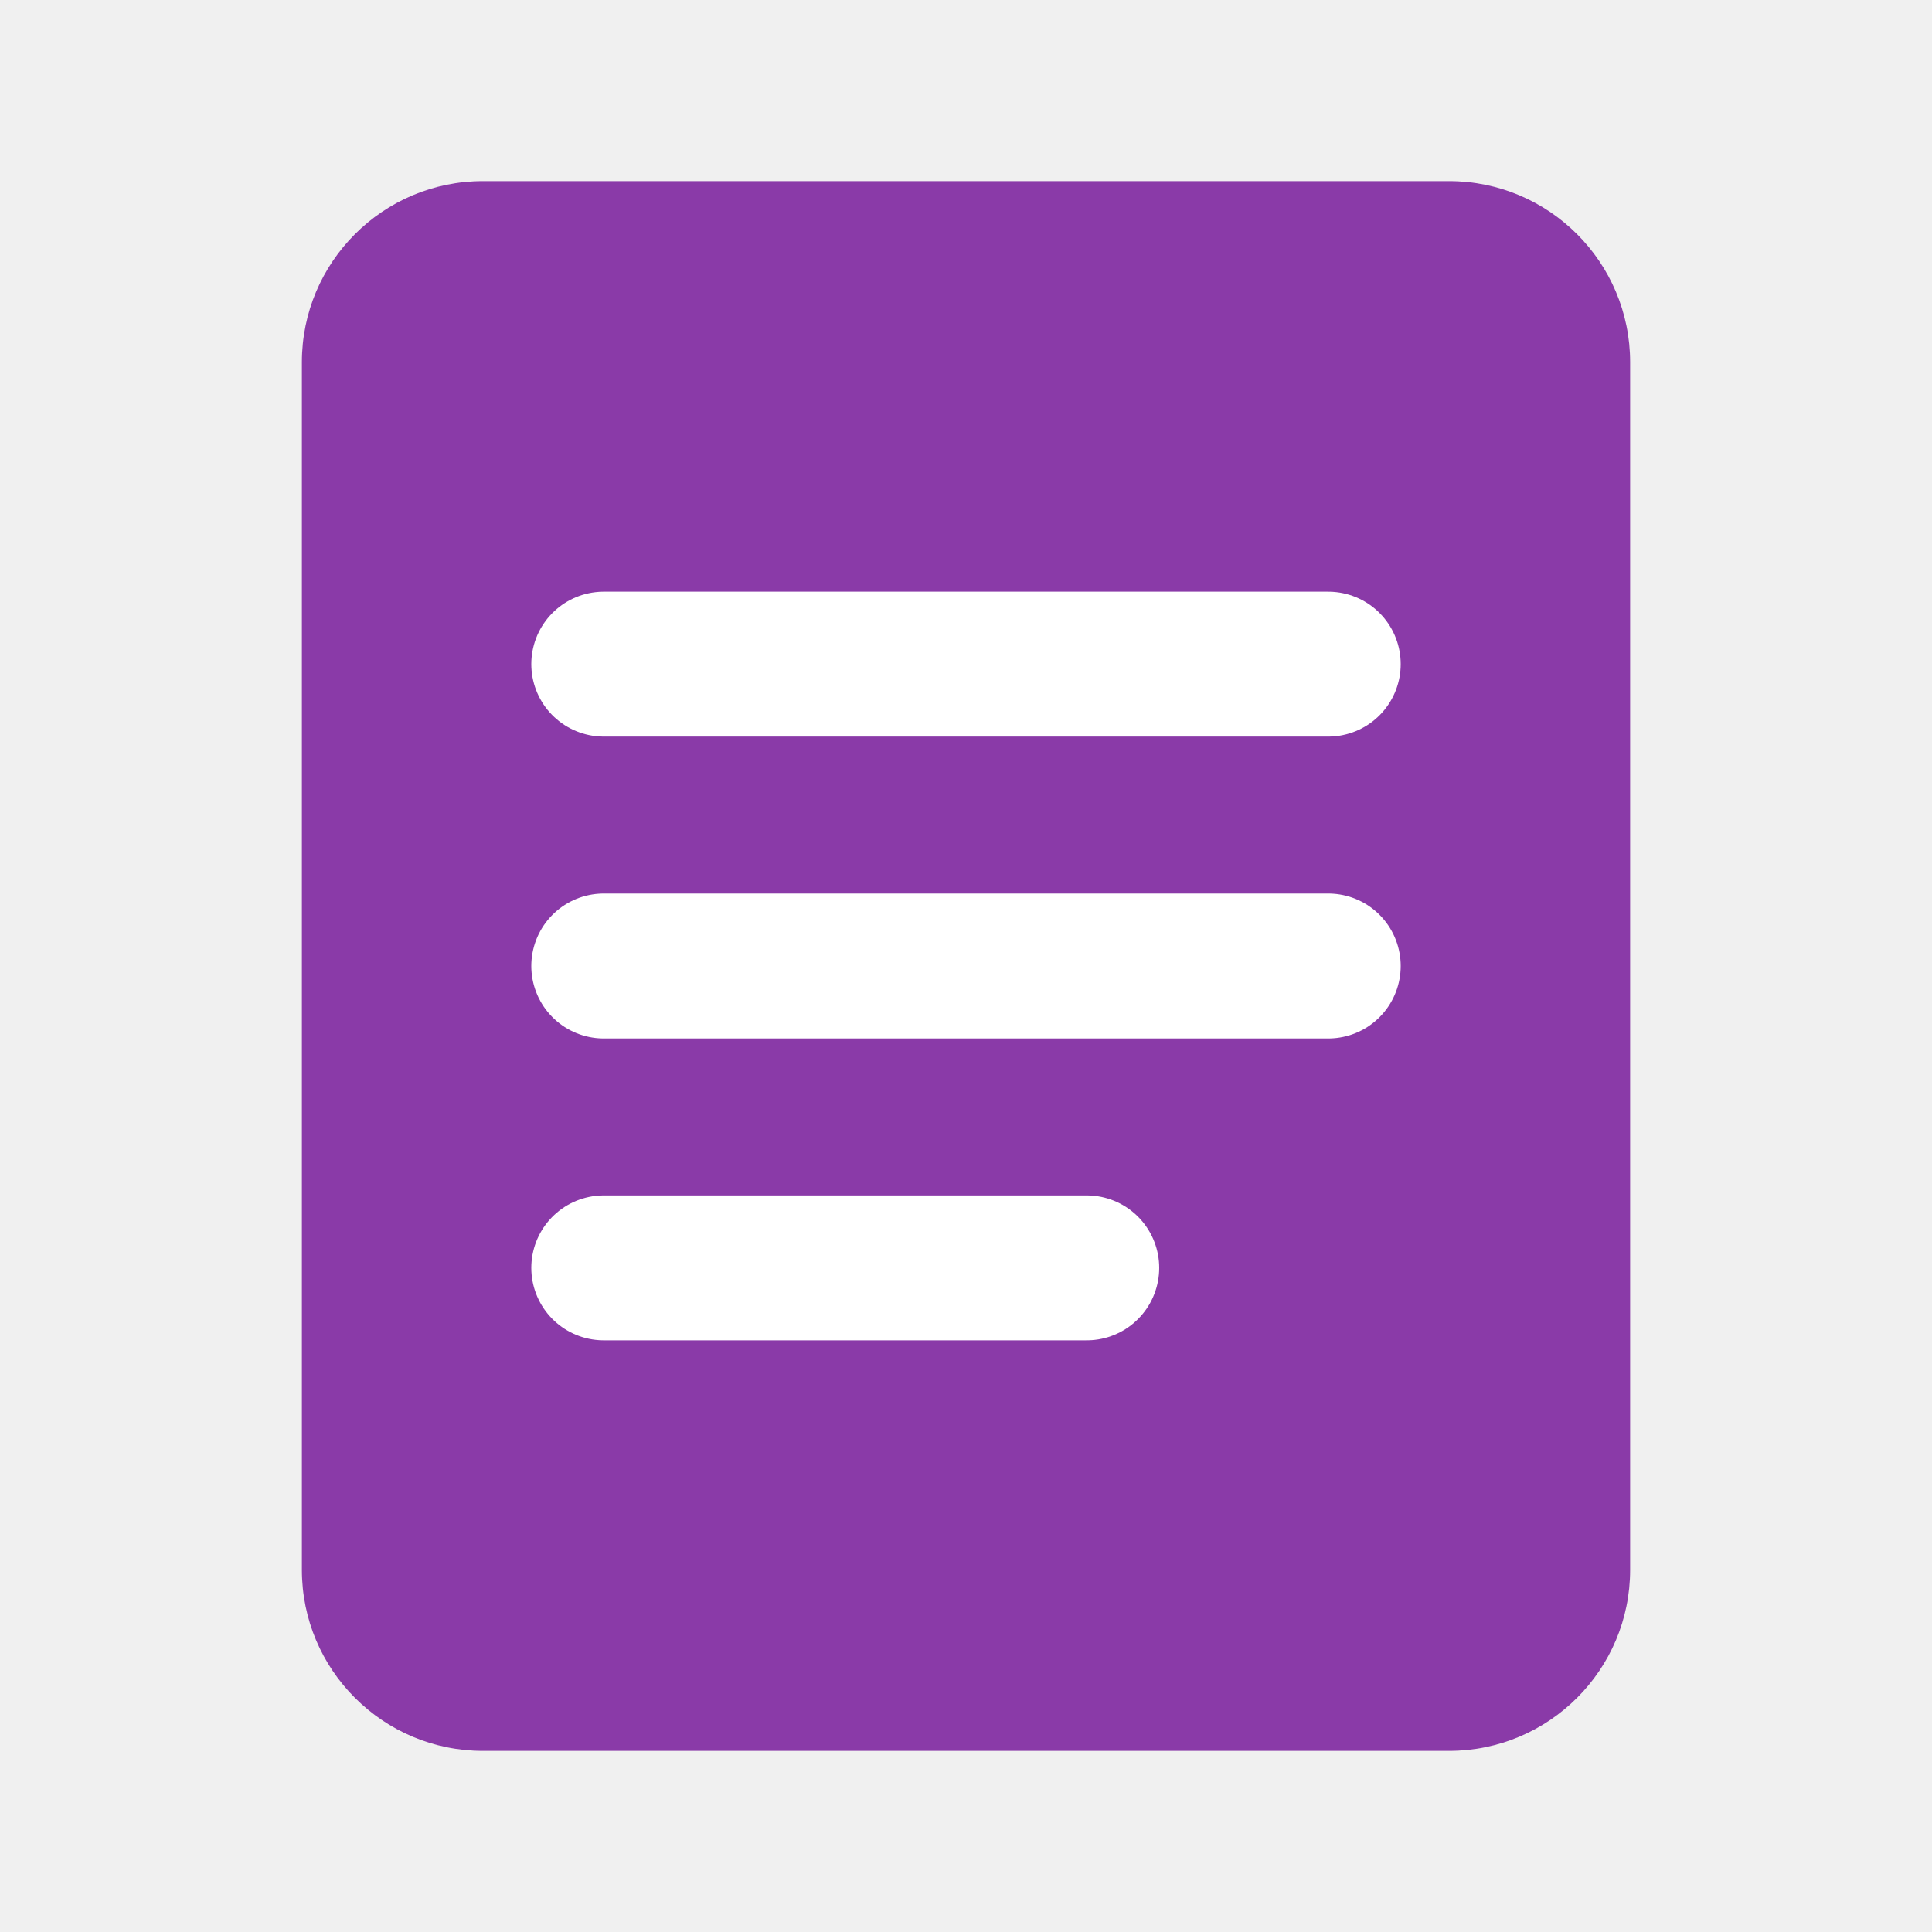
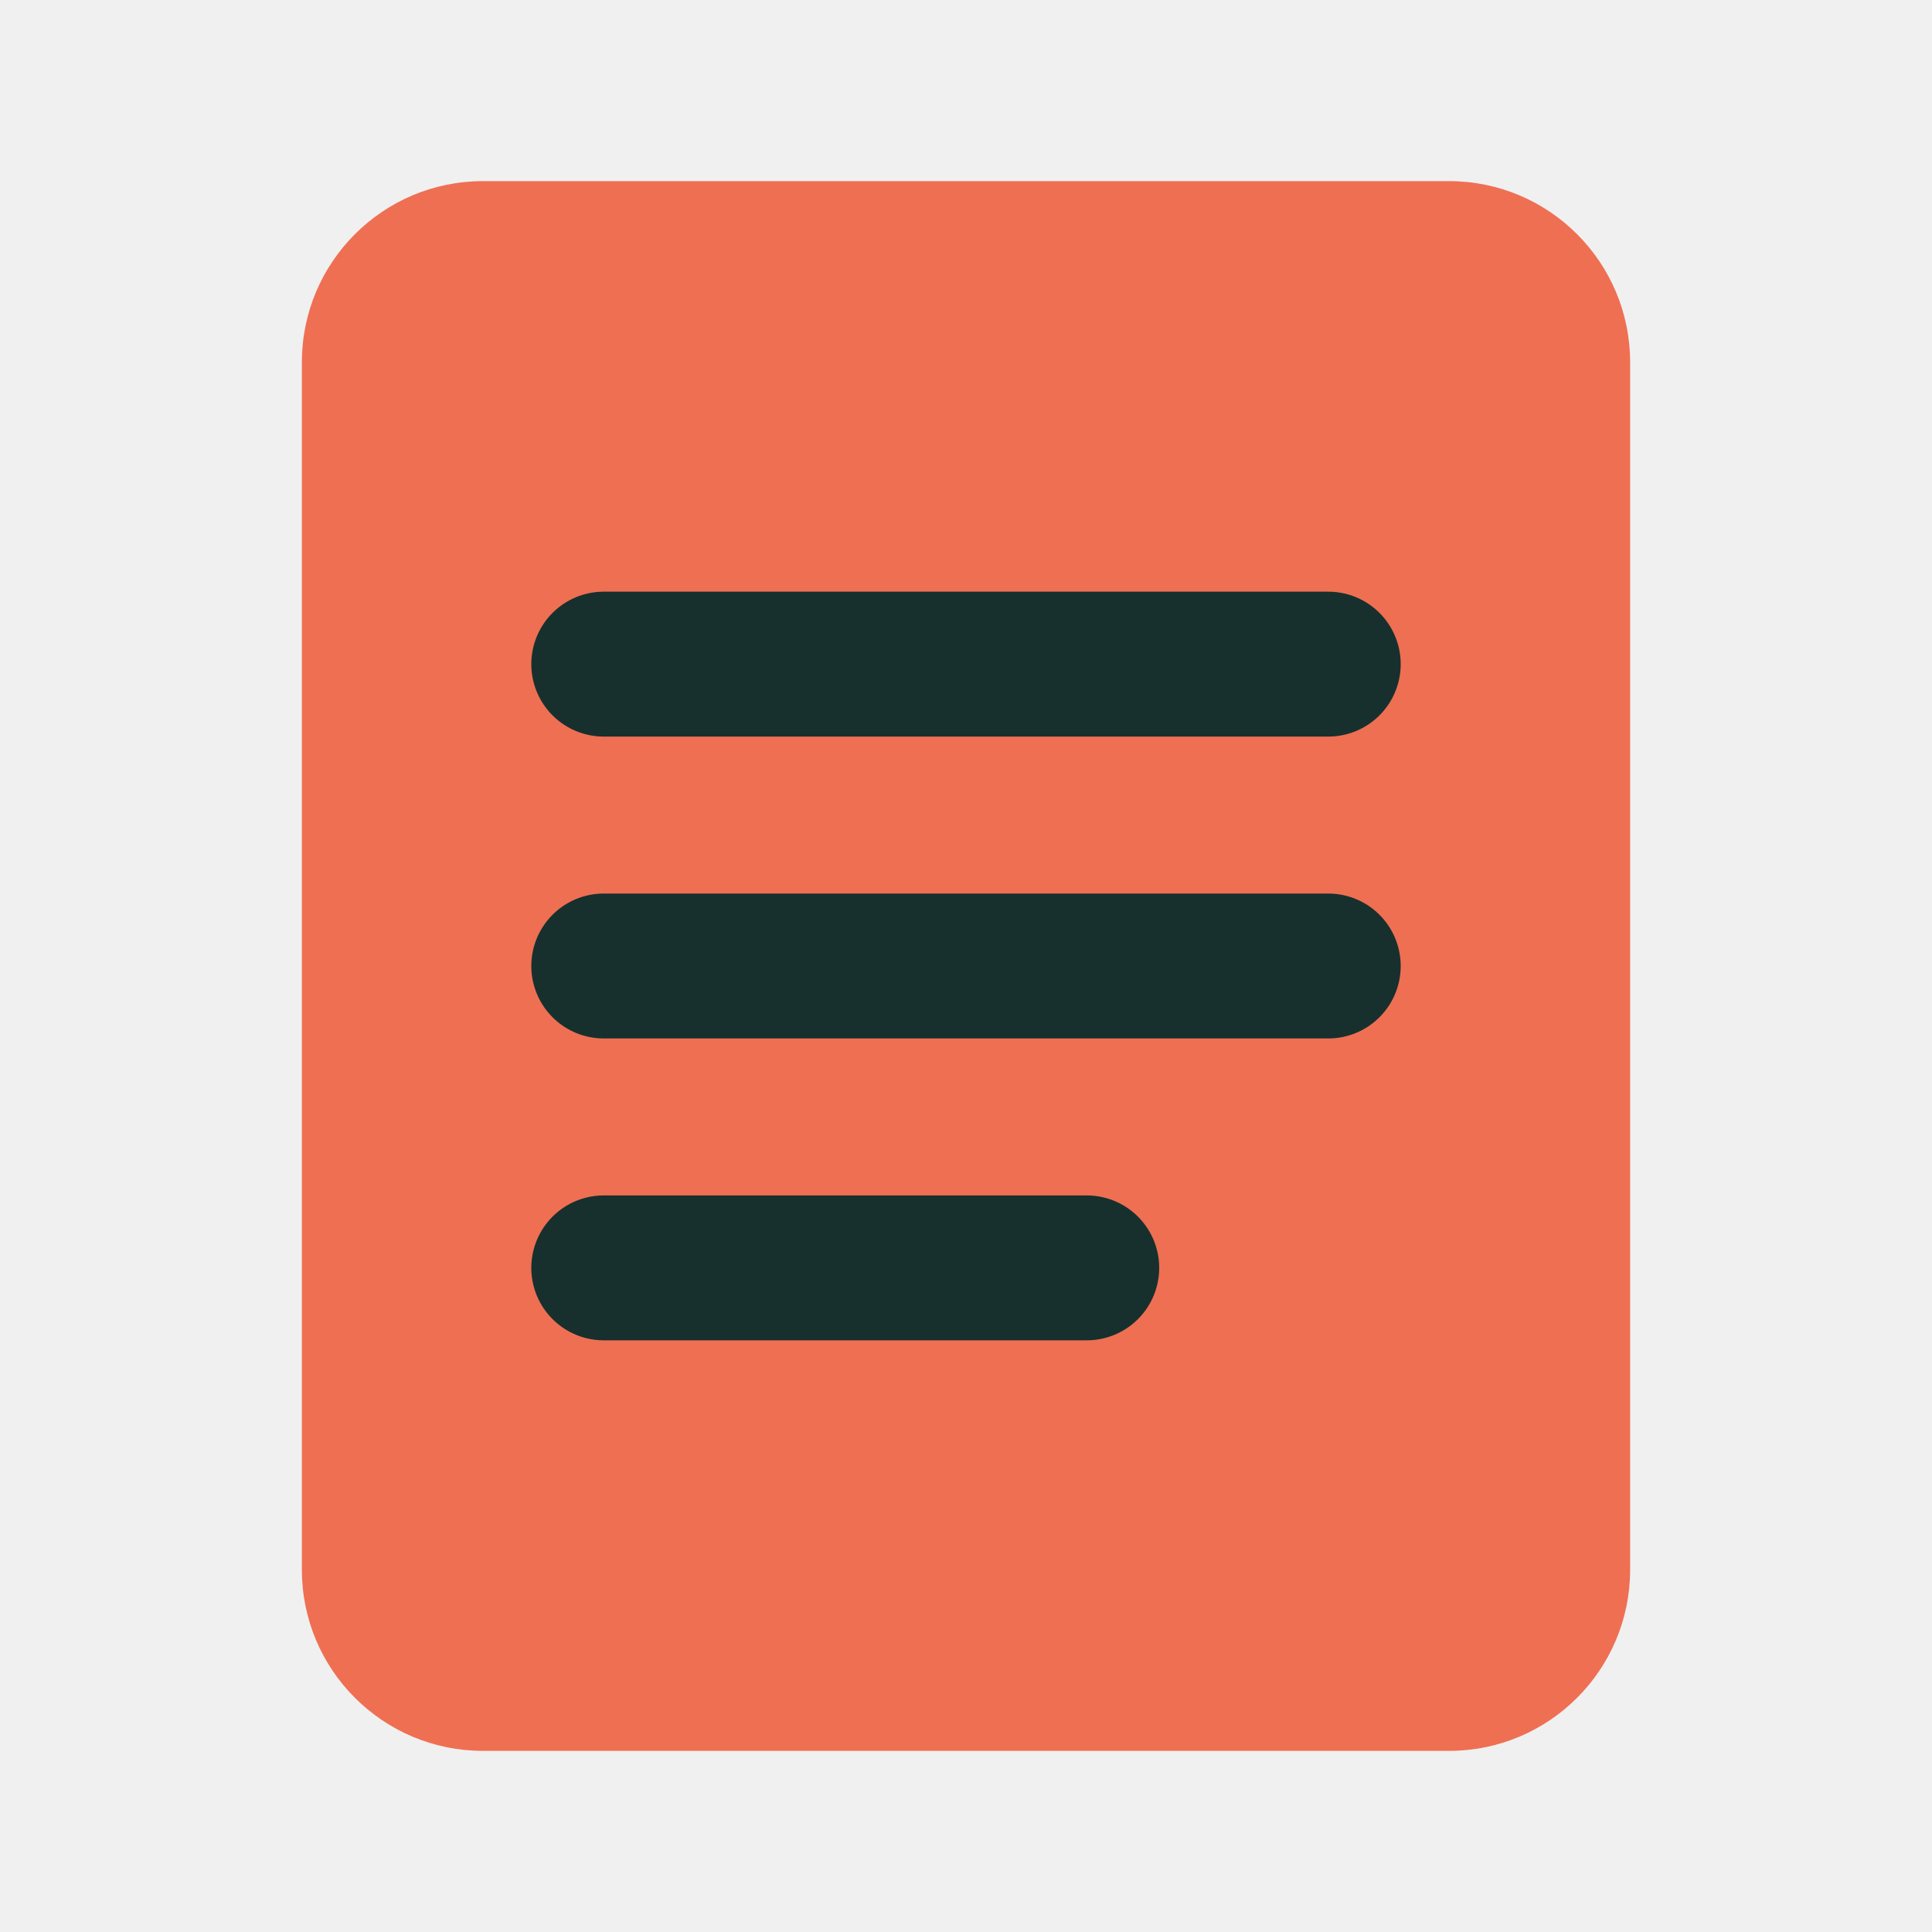
<svg xmlns="http://www.w3.org/2000/svg" viewBox="0 0 32 32">
-   <rect x="5" y="3" width="22" height="26" rx="3" fill="#8a3aa8" />
-   <path d="M10 11h12M10 16h12M10 21h8" stroke="#fff" stroke-width="2.4" stroke-linecap="round" />
+   <rect x="5" y="3" width="22" height="26" rx="3" fill="#ef6f53" />
+   <path d="M10 11h12M10 16h12M10 21h8" stroke="#17302d" stroke-width="2.4" stroke-linecap="round" />
</svg>
